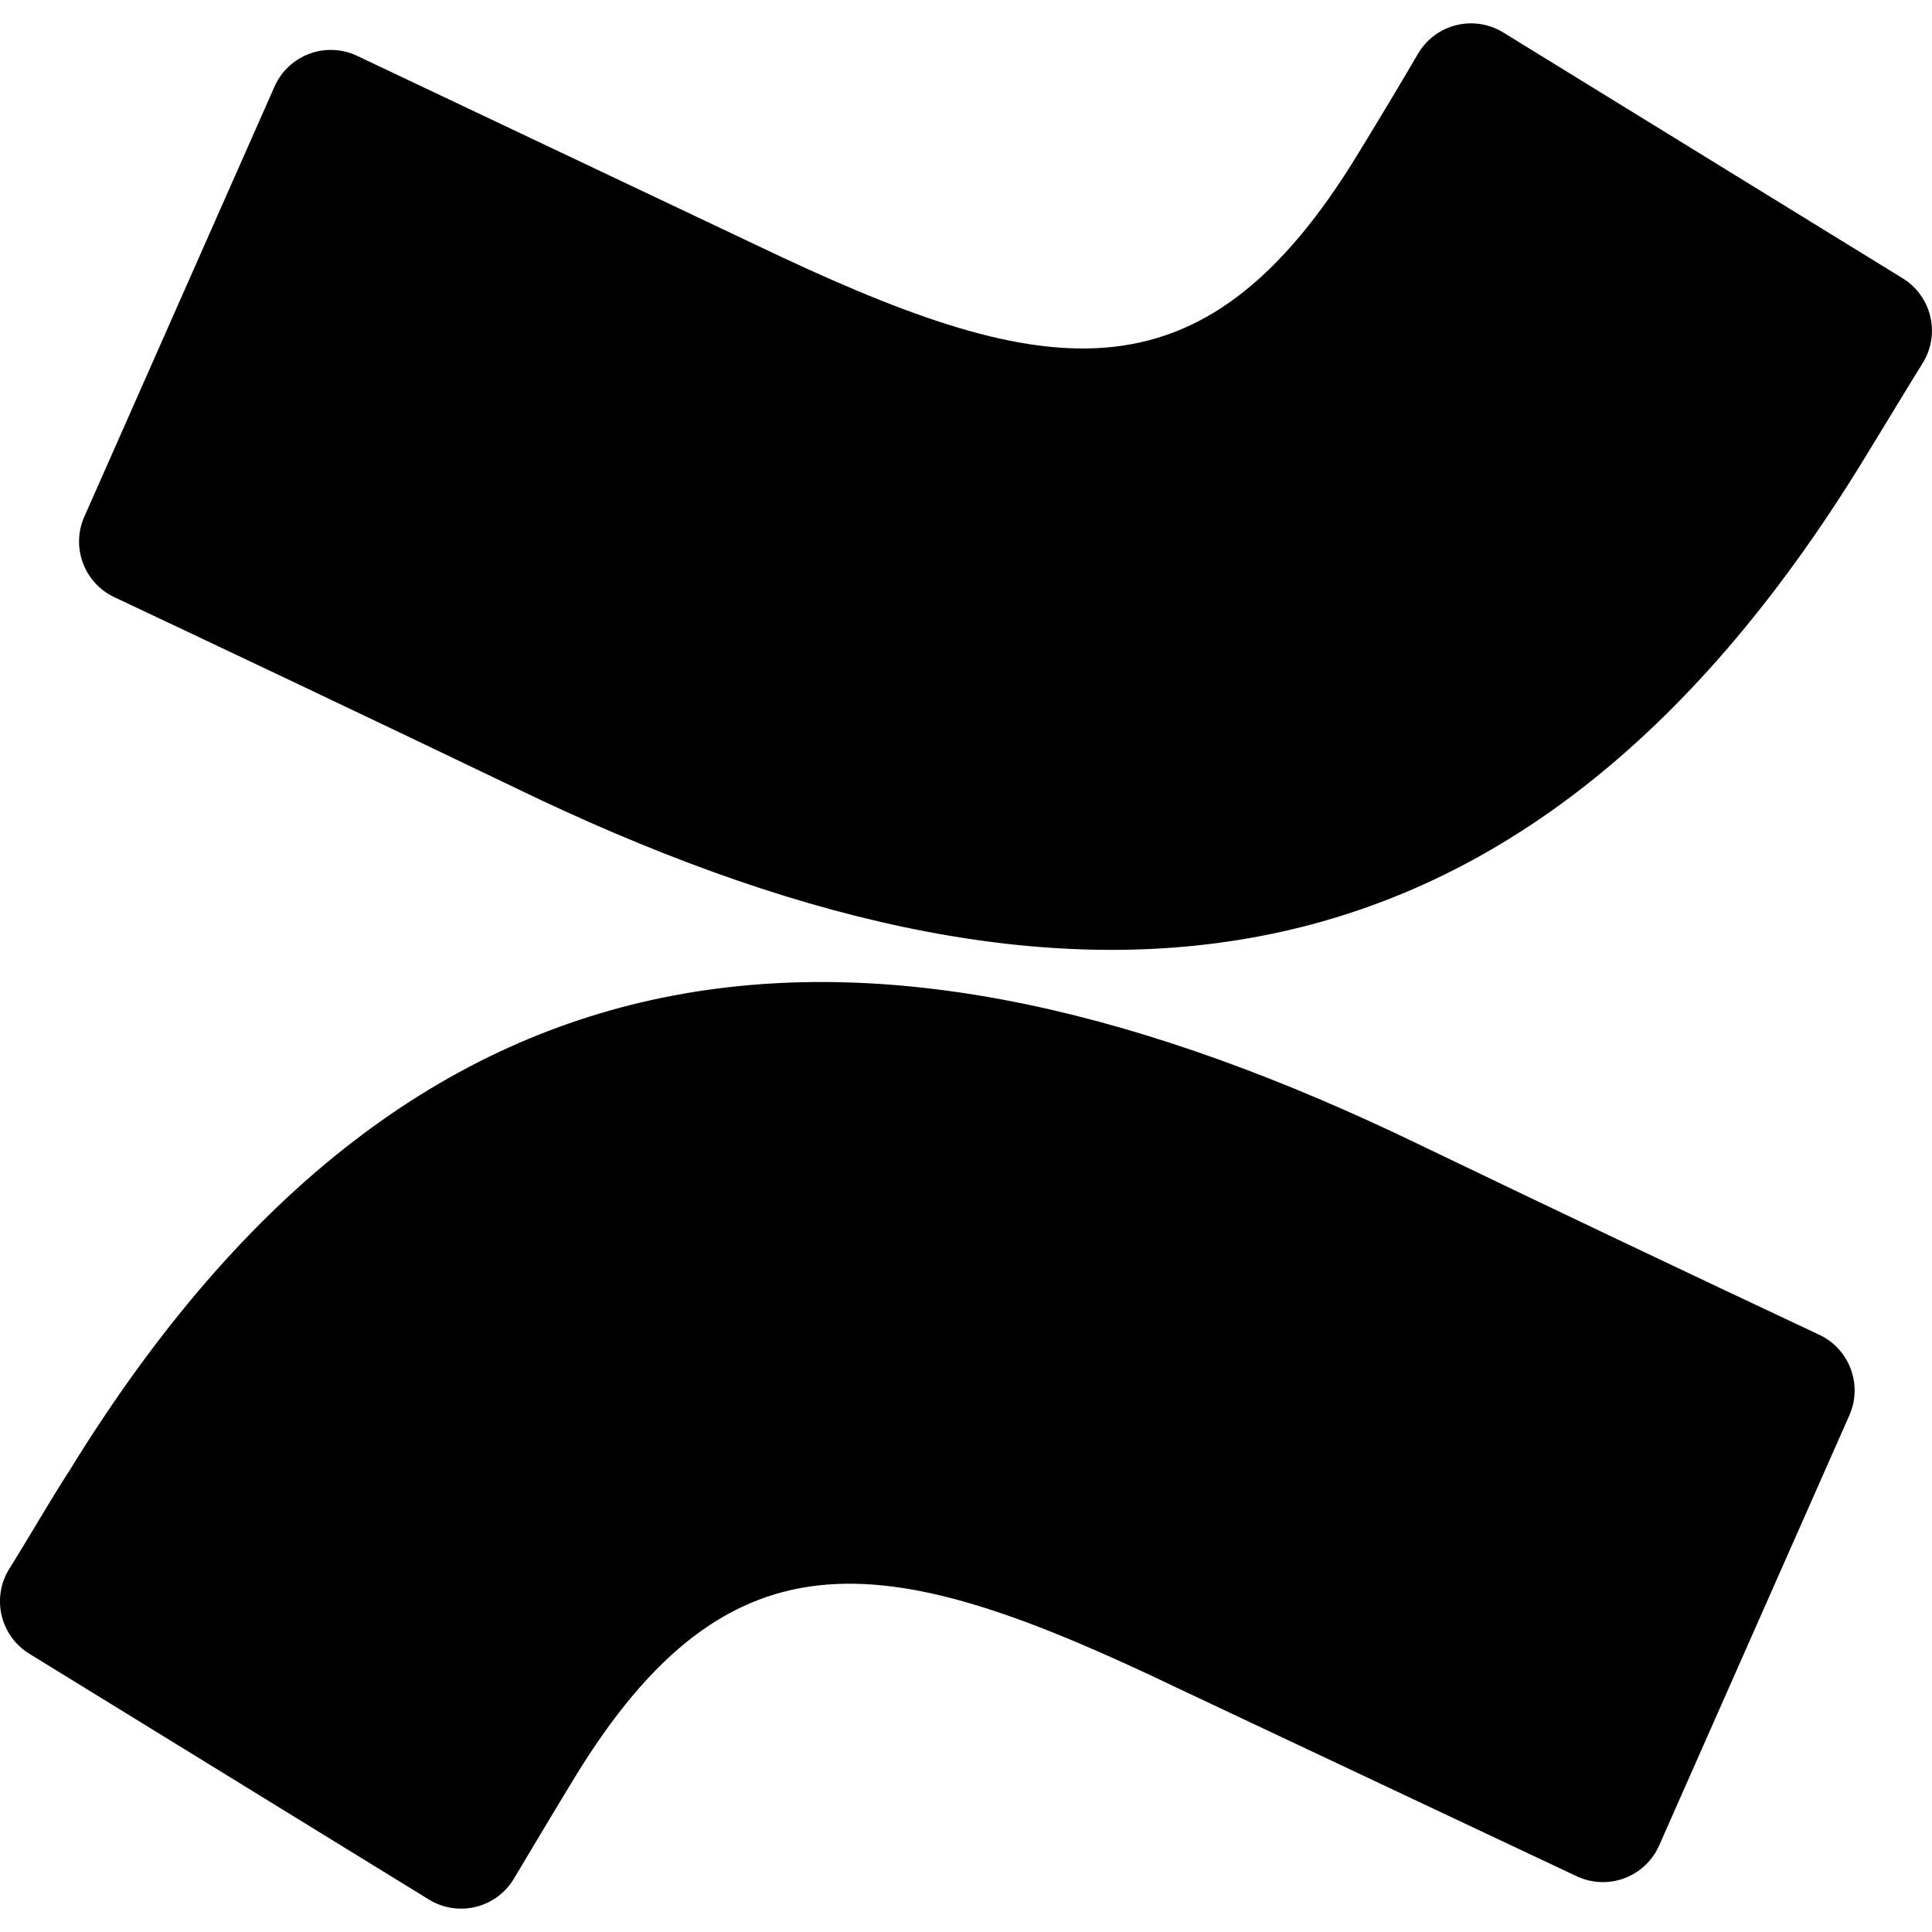
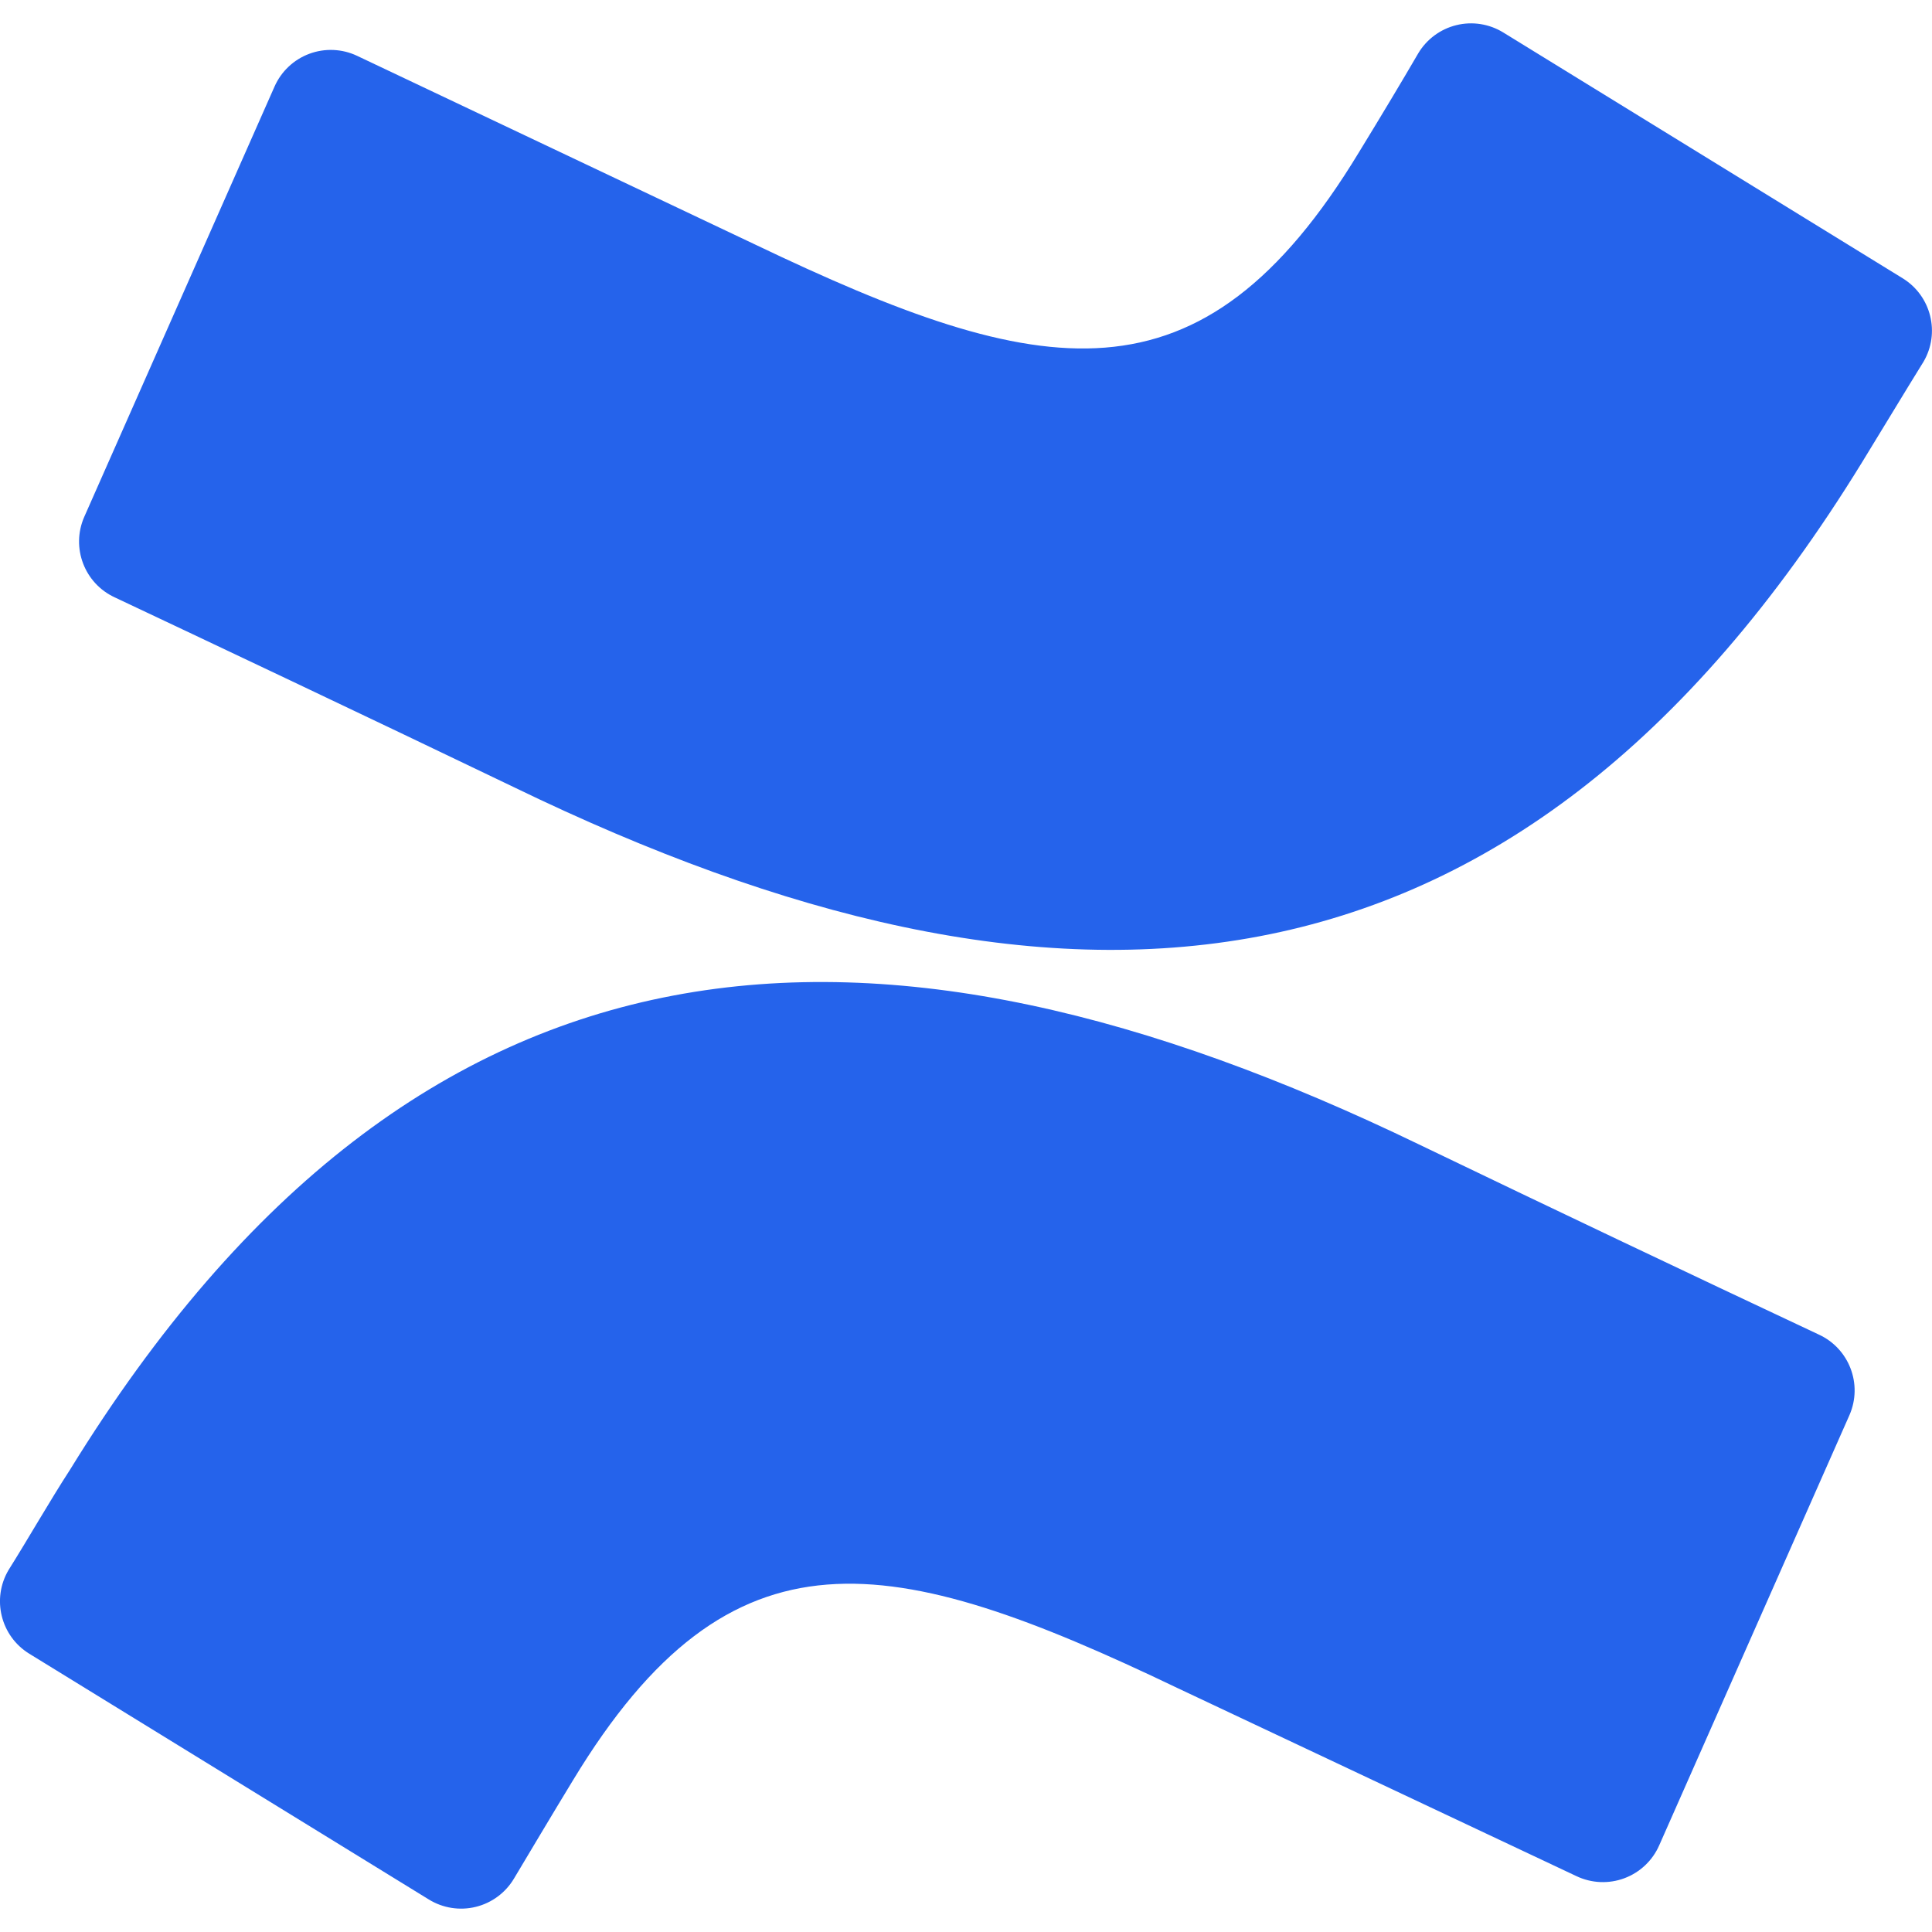
- <svg xmlns="http://www.w3.org/2000/svg" width="24" height="24" preserveAspectRatio="xMidYMid meet" role="img" viewBox="0 0 24 24">
+ <svg xmlns="http://www.w3.org/2000/svg" width="24" height="24" preserveAspectRatio="xMidYMid meet" fill="#2563eb" role="img" viewBox="0 0 24 24">
  <path d="M.87 18.257c-.248.382-.53.875-.763 1.245a.764.764 0 0 0 .255 1.04l4.965 3.054a.764.764 0 0 0 1.058-.26c.199-.332.454-.763.733-1.221 1.967-3.247 3.945-2.853 7.508-1.146l4.957 2.337a.764.764 0 0 0 1.028-.382l2.364-5.346a.764.764 0 0 0-.382-1 599.851 599.851 0 0 1-4.965-2.361C10.911 10.97 5.224 11.185.87 18.257zM23.131 5.743c.249-.405.531-.875.764-1.25a.764.764 0 0 0-.256-1.034L18.675.404a.764.764 0 0 0-1.058.26c-.195.335-.451.763-.734 1.225-1.966 3.246-3.945 2.85-7.508 1.146L4.437.694a.764.764 0 0 0-1.027.382L1.046 6.422a.764.764 0 0 0 .382 1c1.039.49 3.105 1.467 4.965 2.361 6.698 3.246 12.392 3.029 16.738-4.04z" />
</svg>
